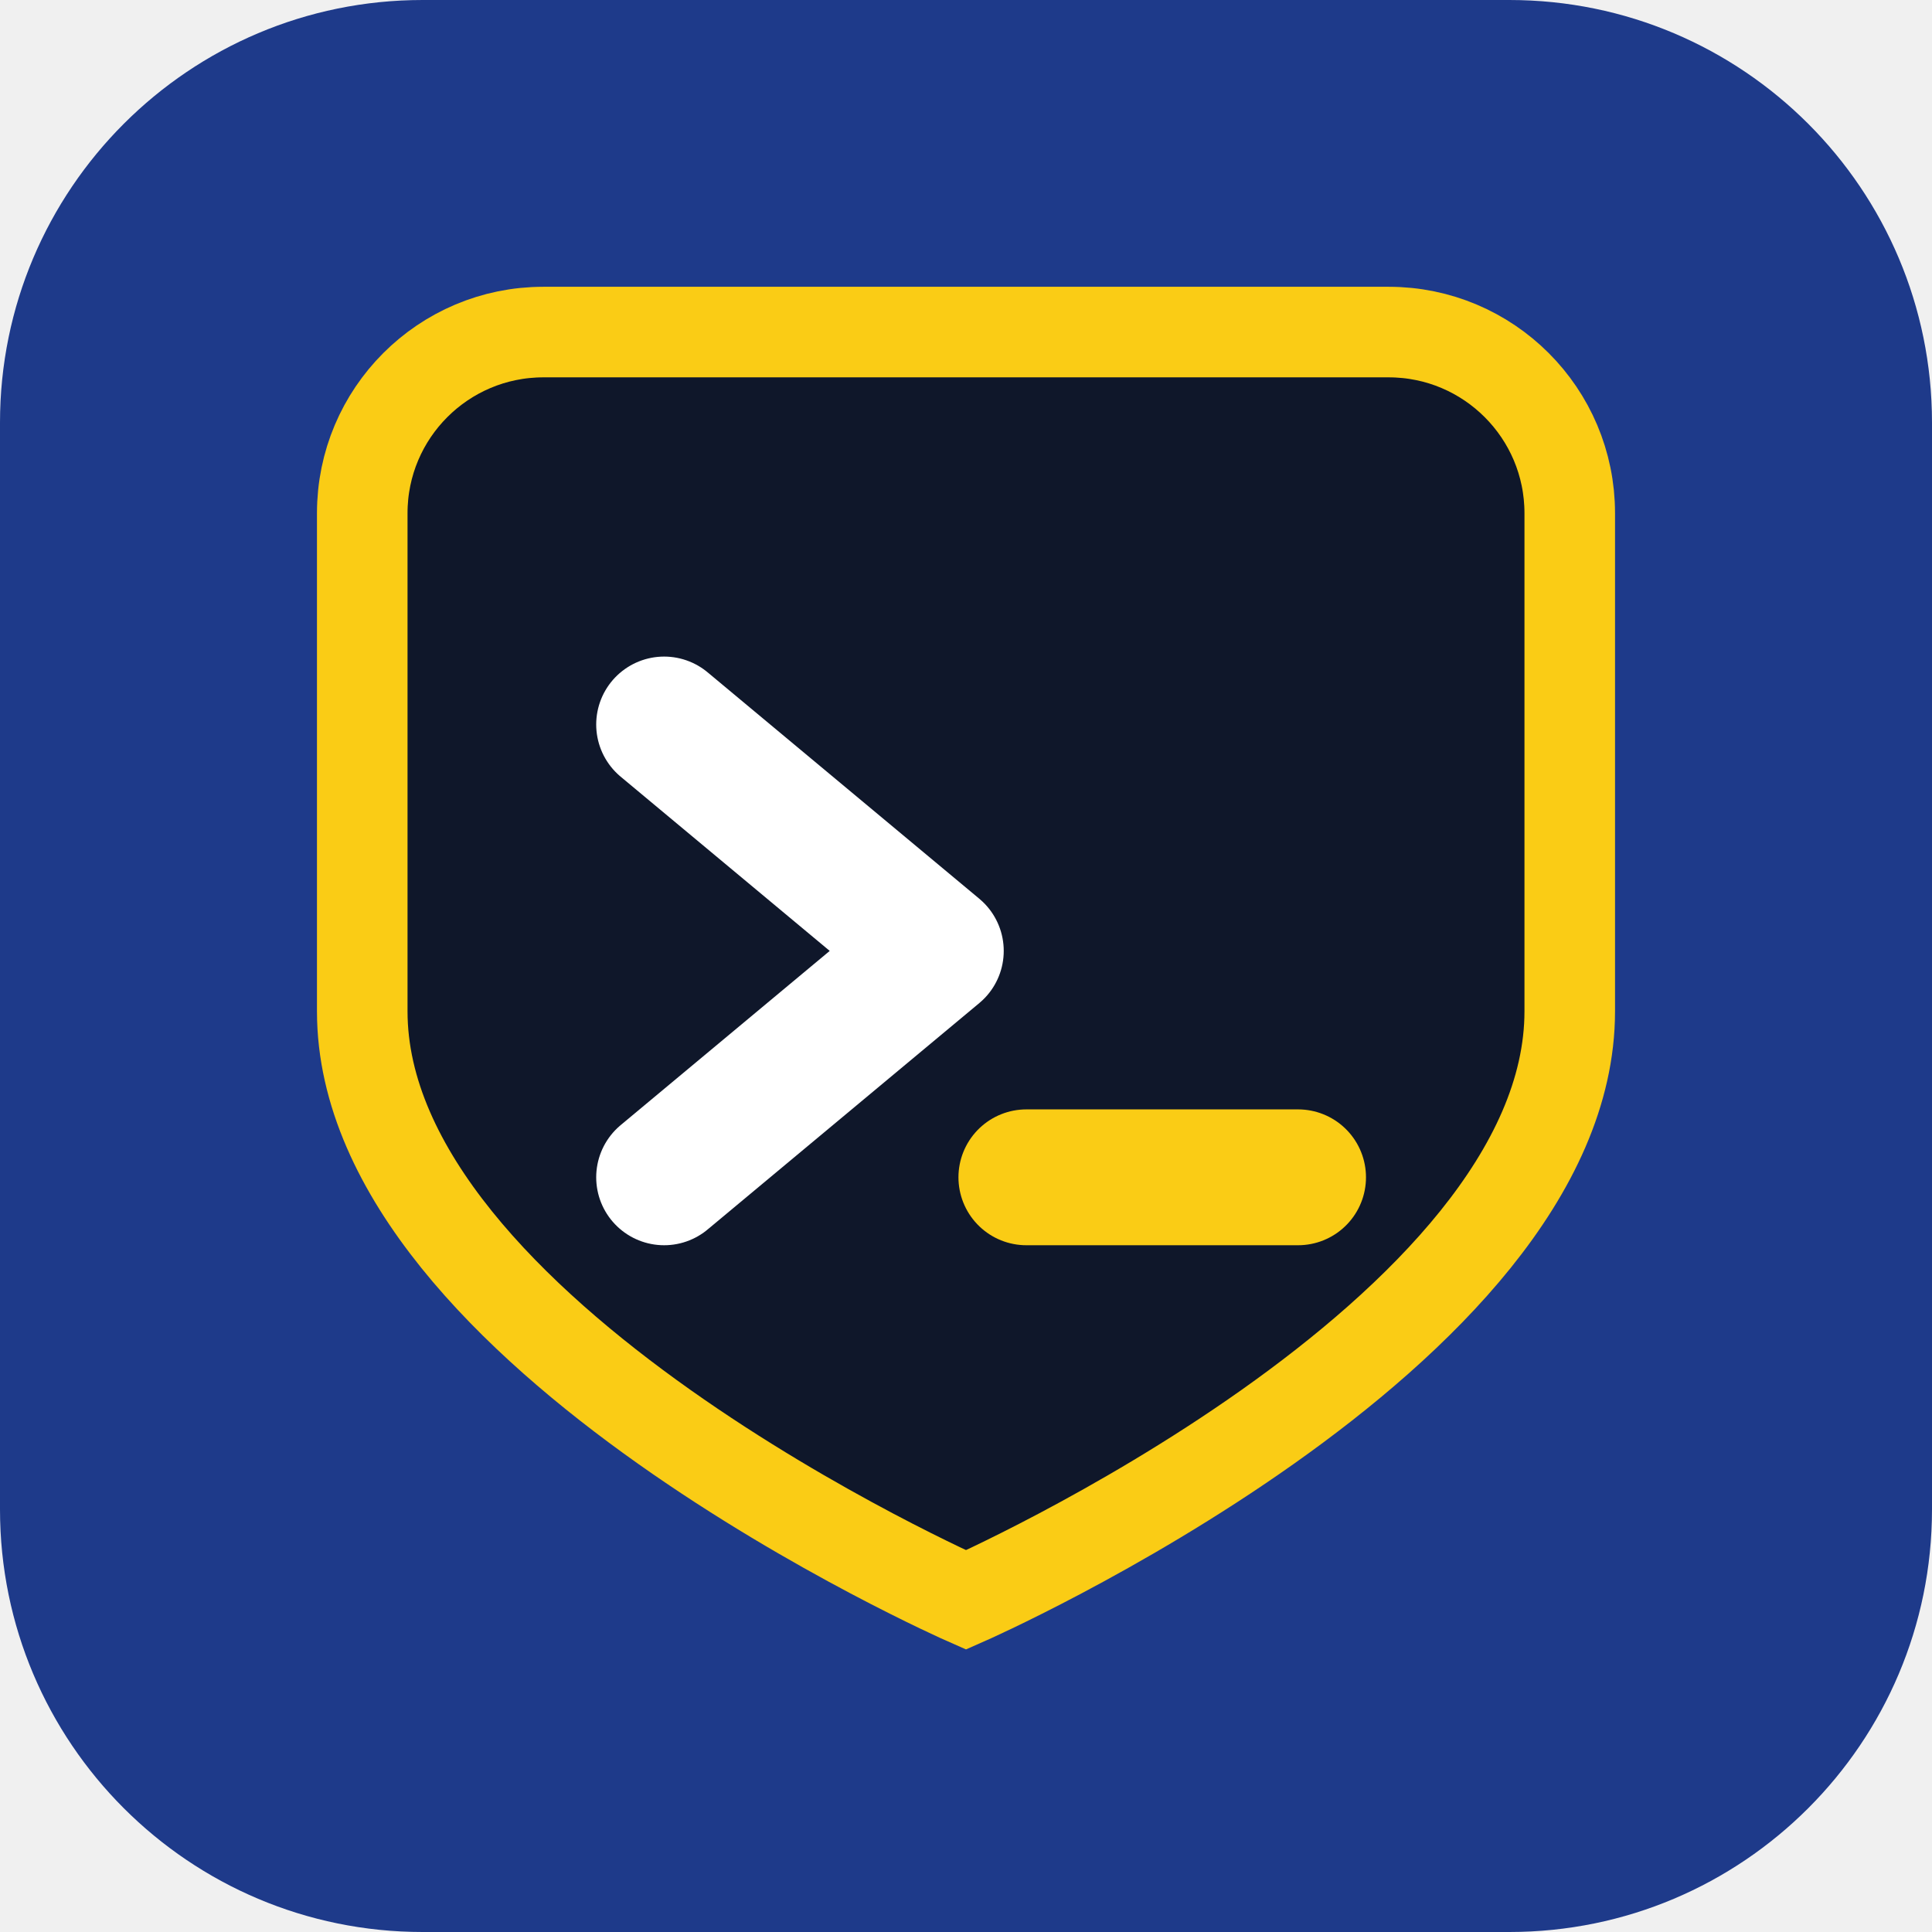
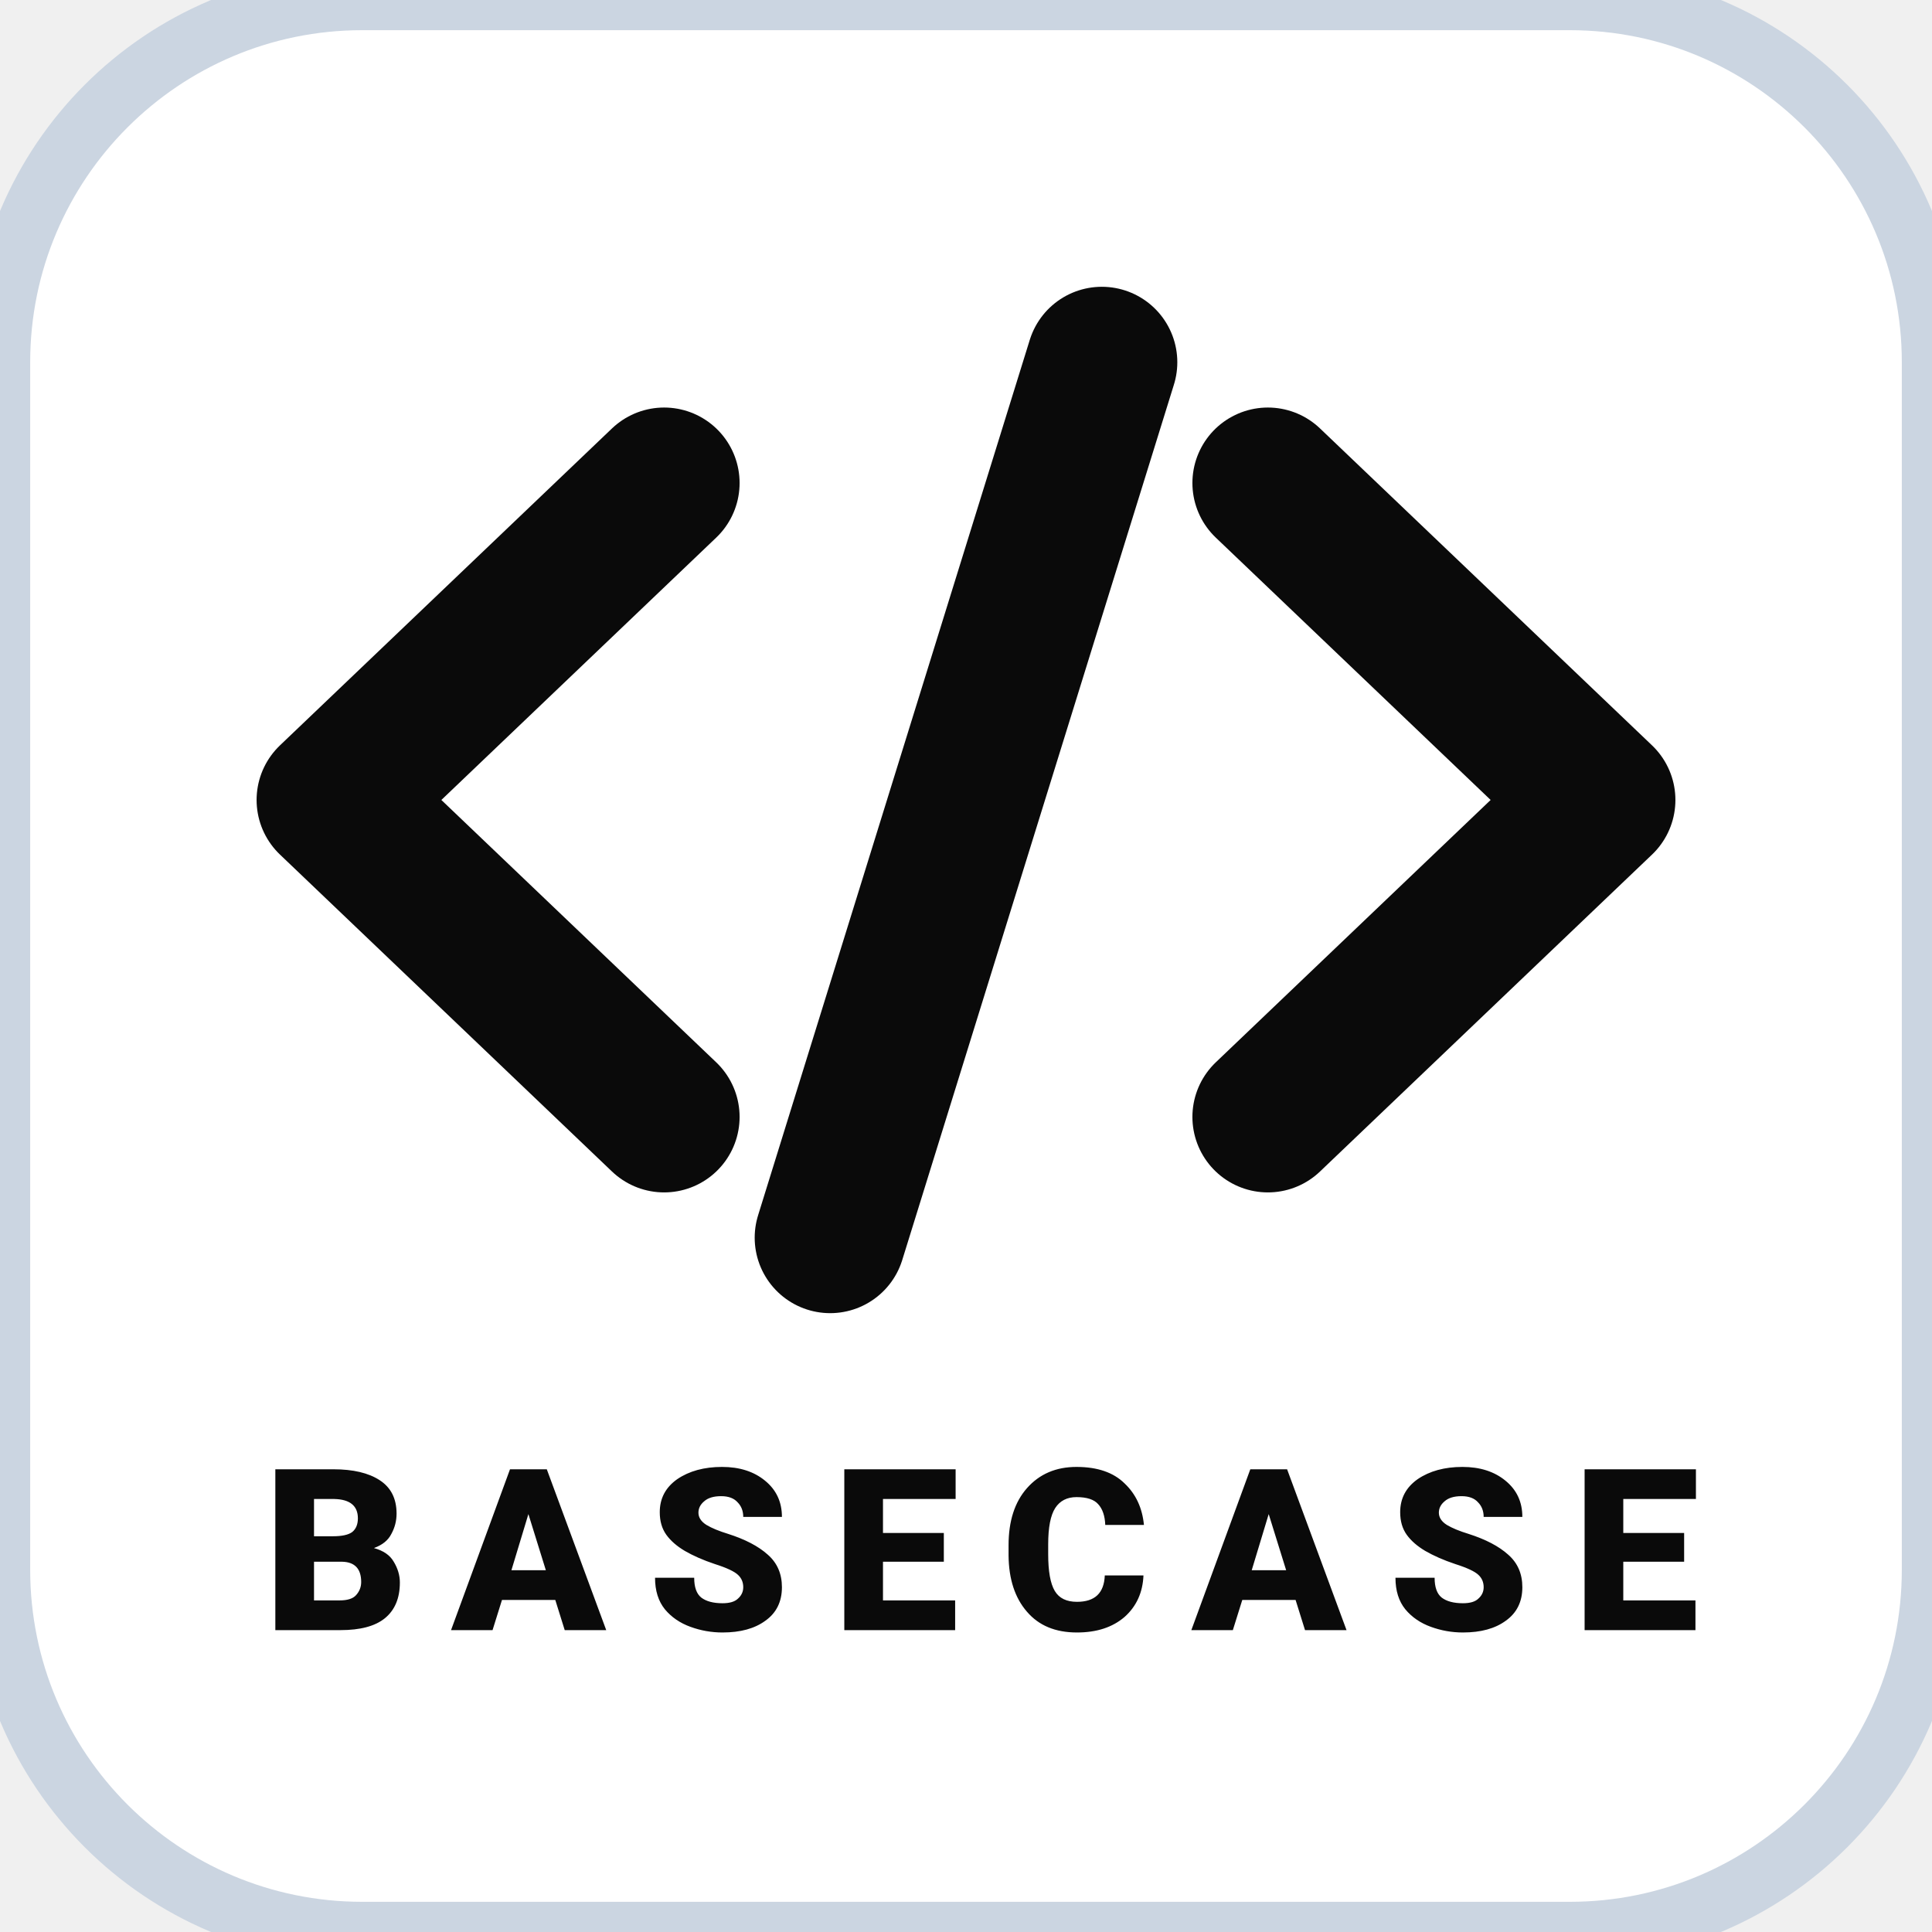
- <svg xmlns="http://www.w3.org/2000/svg" viewBox="0 0 64 64" width="64" height="64" role="img" aria-label="BaseCase Learning">
-   <rect width="64" height="64" rx="14" fill="#1E3A8A" />
-   <path d="M12 17C12 13.686 14.686 11 18 11H46C49.314 11 52 13.686 52 17V33.5C52 44.2 32 53 32 53C32 53 12 44.2 12 33.5V17Z" fill="#0F172A" stroke="#FACC15" stroke-width="3" />
-   <path d="M22 24L31 31.5L22 39" fill="none" stroke="#FFFFFF" stroke-width="4.5" stroke-linecap="round" stroke-linejoin="round" />
-   <line x1="34" y1="39" x2="43" y2="39" stroke="#FACC15" stroke-width="4.5" stroke-linecap="round" />
+ <svg xmlns="http://www.w3.org/2000/svg" viewBox="0 0 64 64" fill="none">
+   <rect width="64" height="64" rx="12" fill="#FFFFFF" stroke="#CBD5E1" stroke-width="2" />
+   <path d="M22 16L11 26.5L22 37" stroke="#0A0A0A" stroke-width="5" stroke-linecap="round" stroke-linejoin="round" />
+   <line x1="36.5" y1="12" x2="27.5" y2="41" stroke="#0A0A0A" stroke-width="5" stroke-linecap="round" />
+   <path d="M42 16L53 26.5L42 37" stroke="#0A0A0A" stroke-width="5" stroke-linecap="round" stroke-linejoin="round" />
+   <text x="32.5" y="54" text-anchor="middle" fill="#0A0A0A" font-family="system-ui, -apple-system, Segoe UI, Roboto, Helvetica, Arial, sans-serif" font-size="7.5" font-weight="800" letter-spacing="1.4">BASECASE</text>
</svg>
